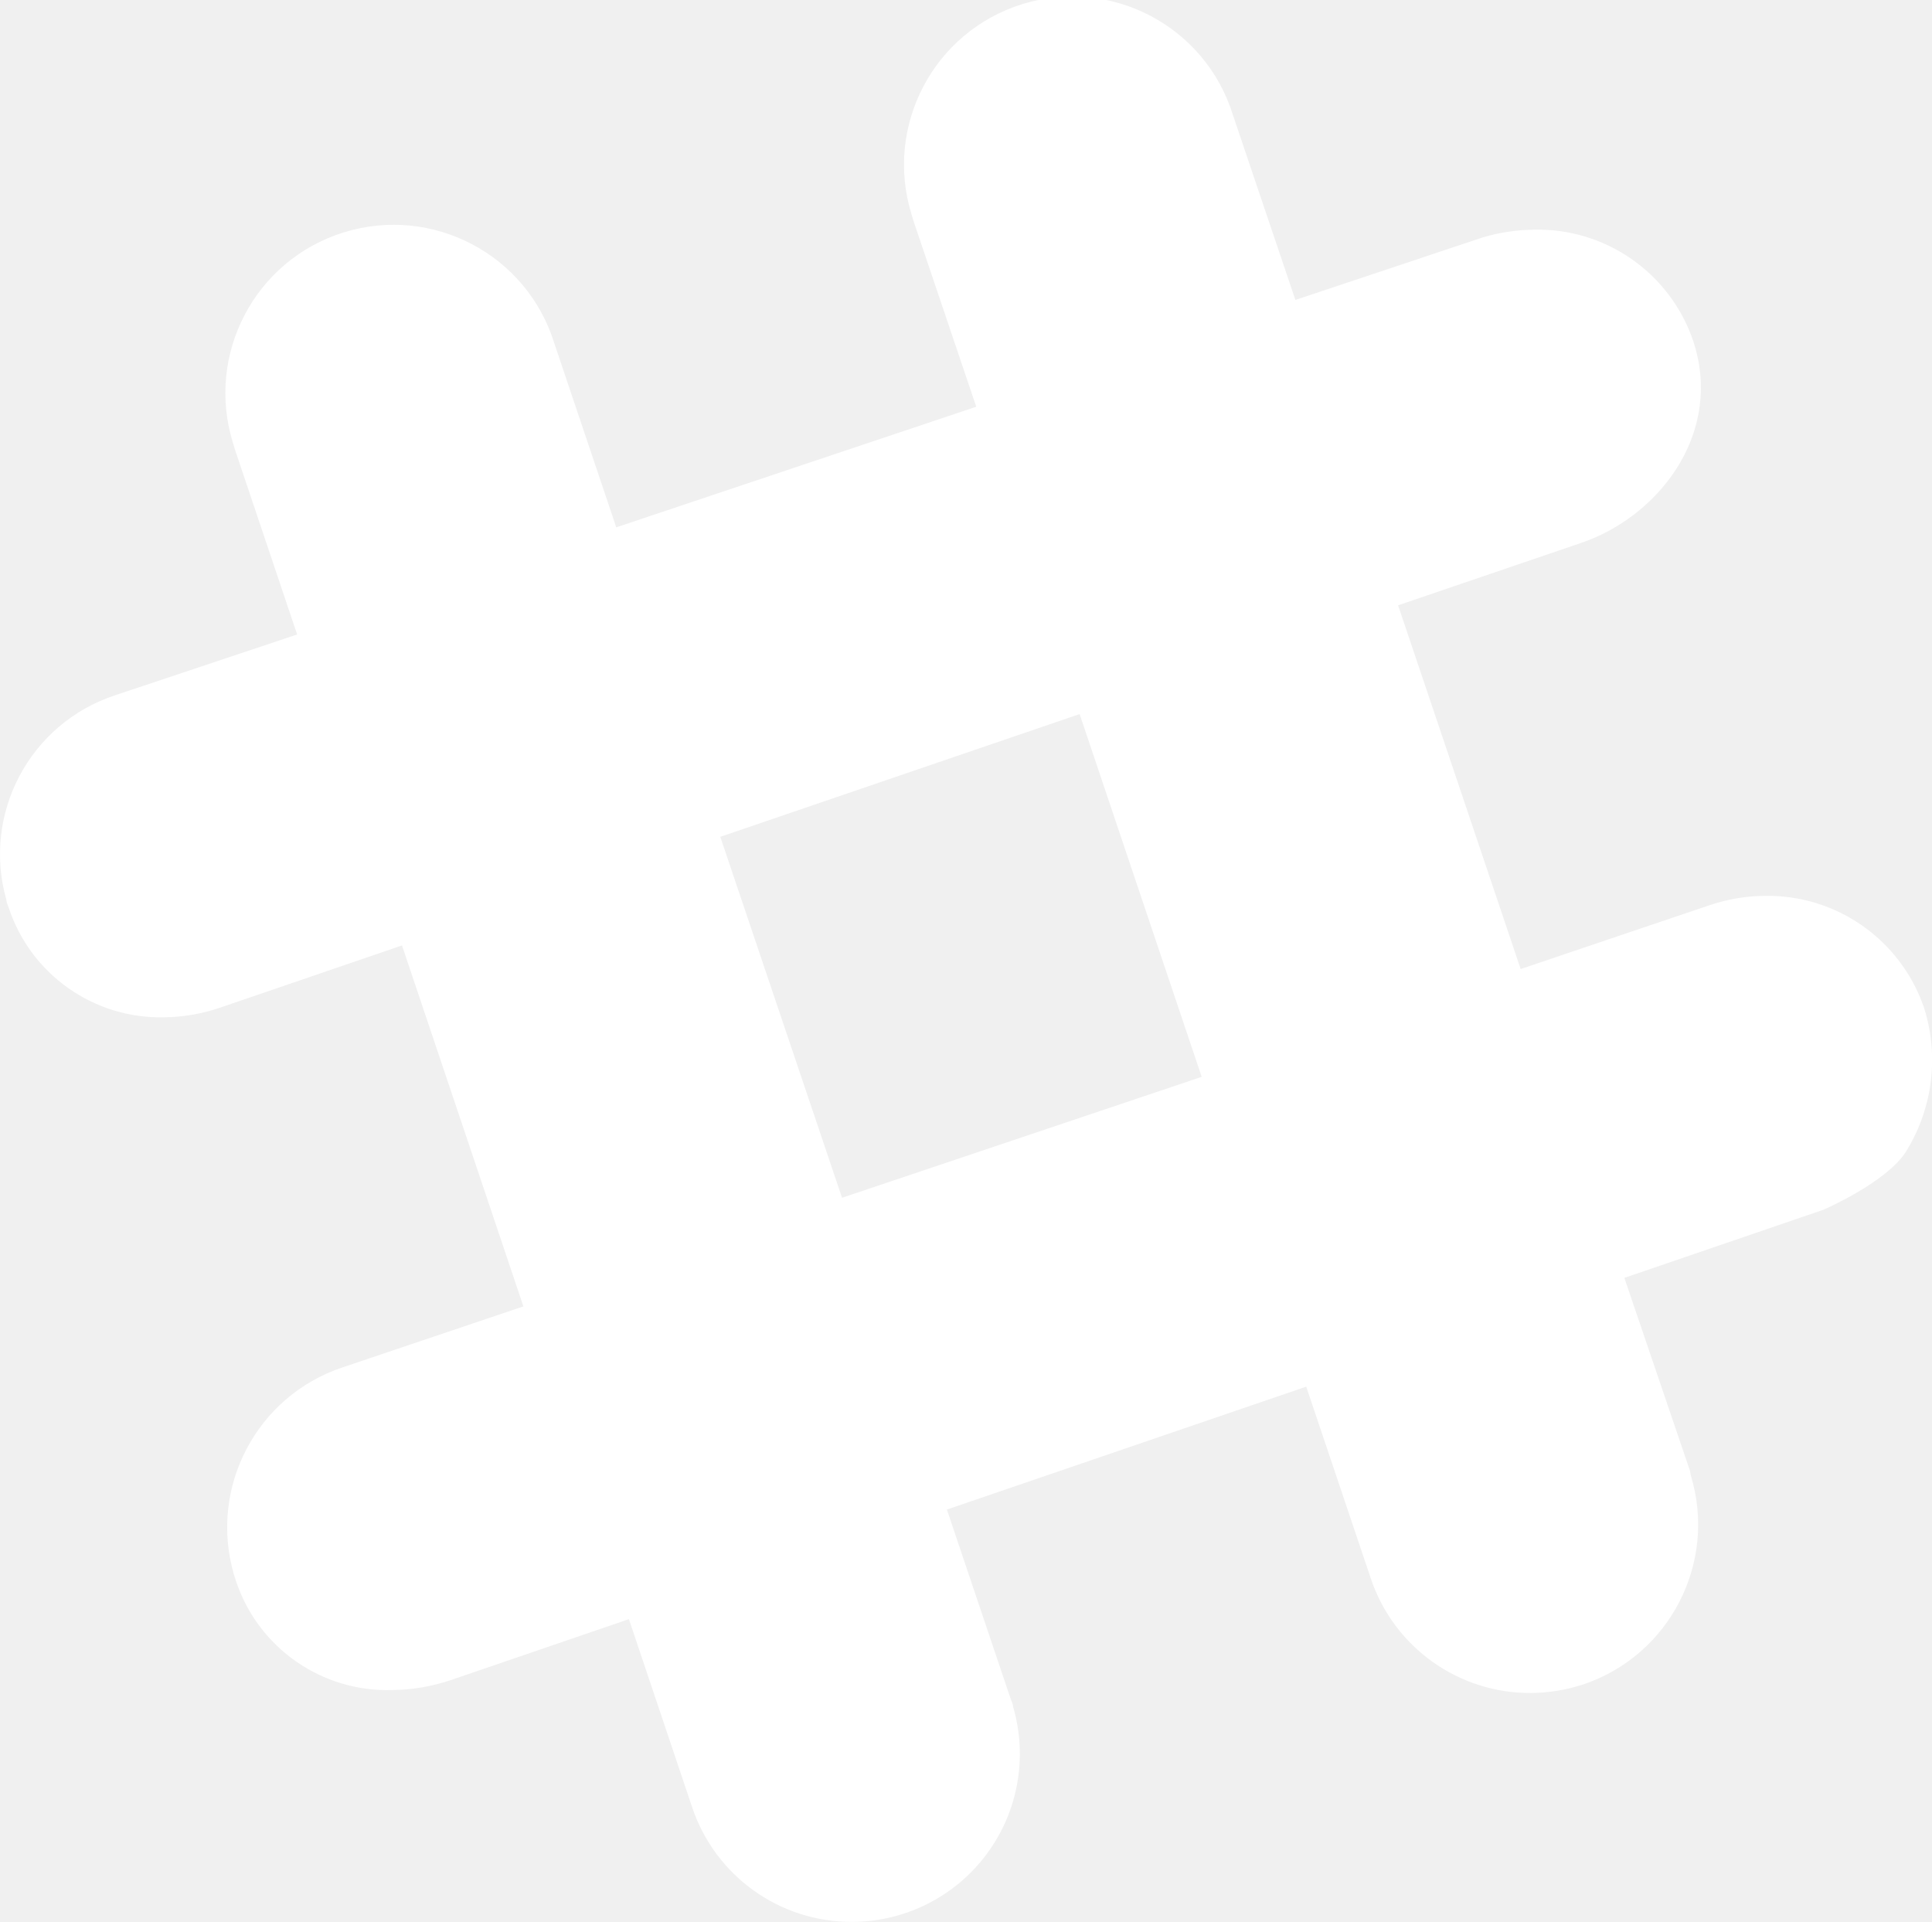
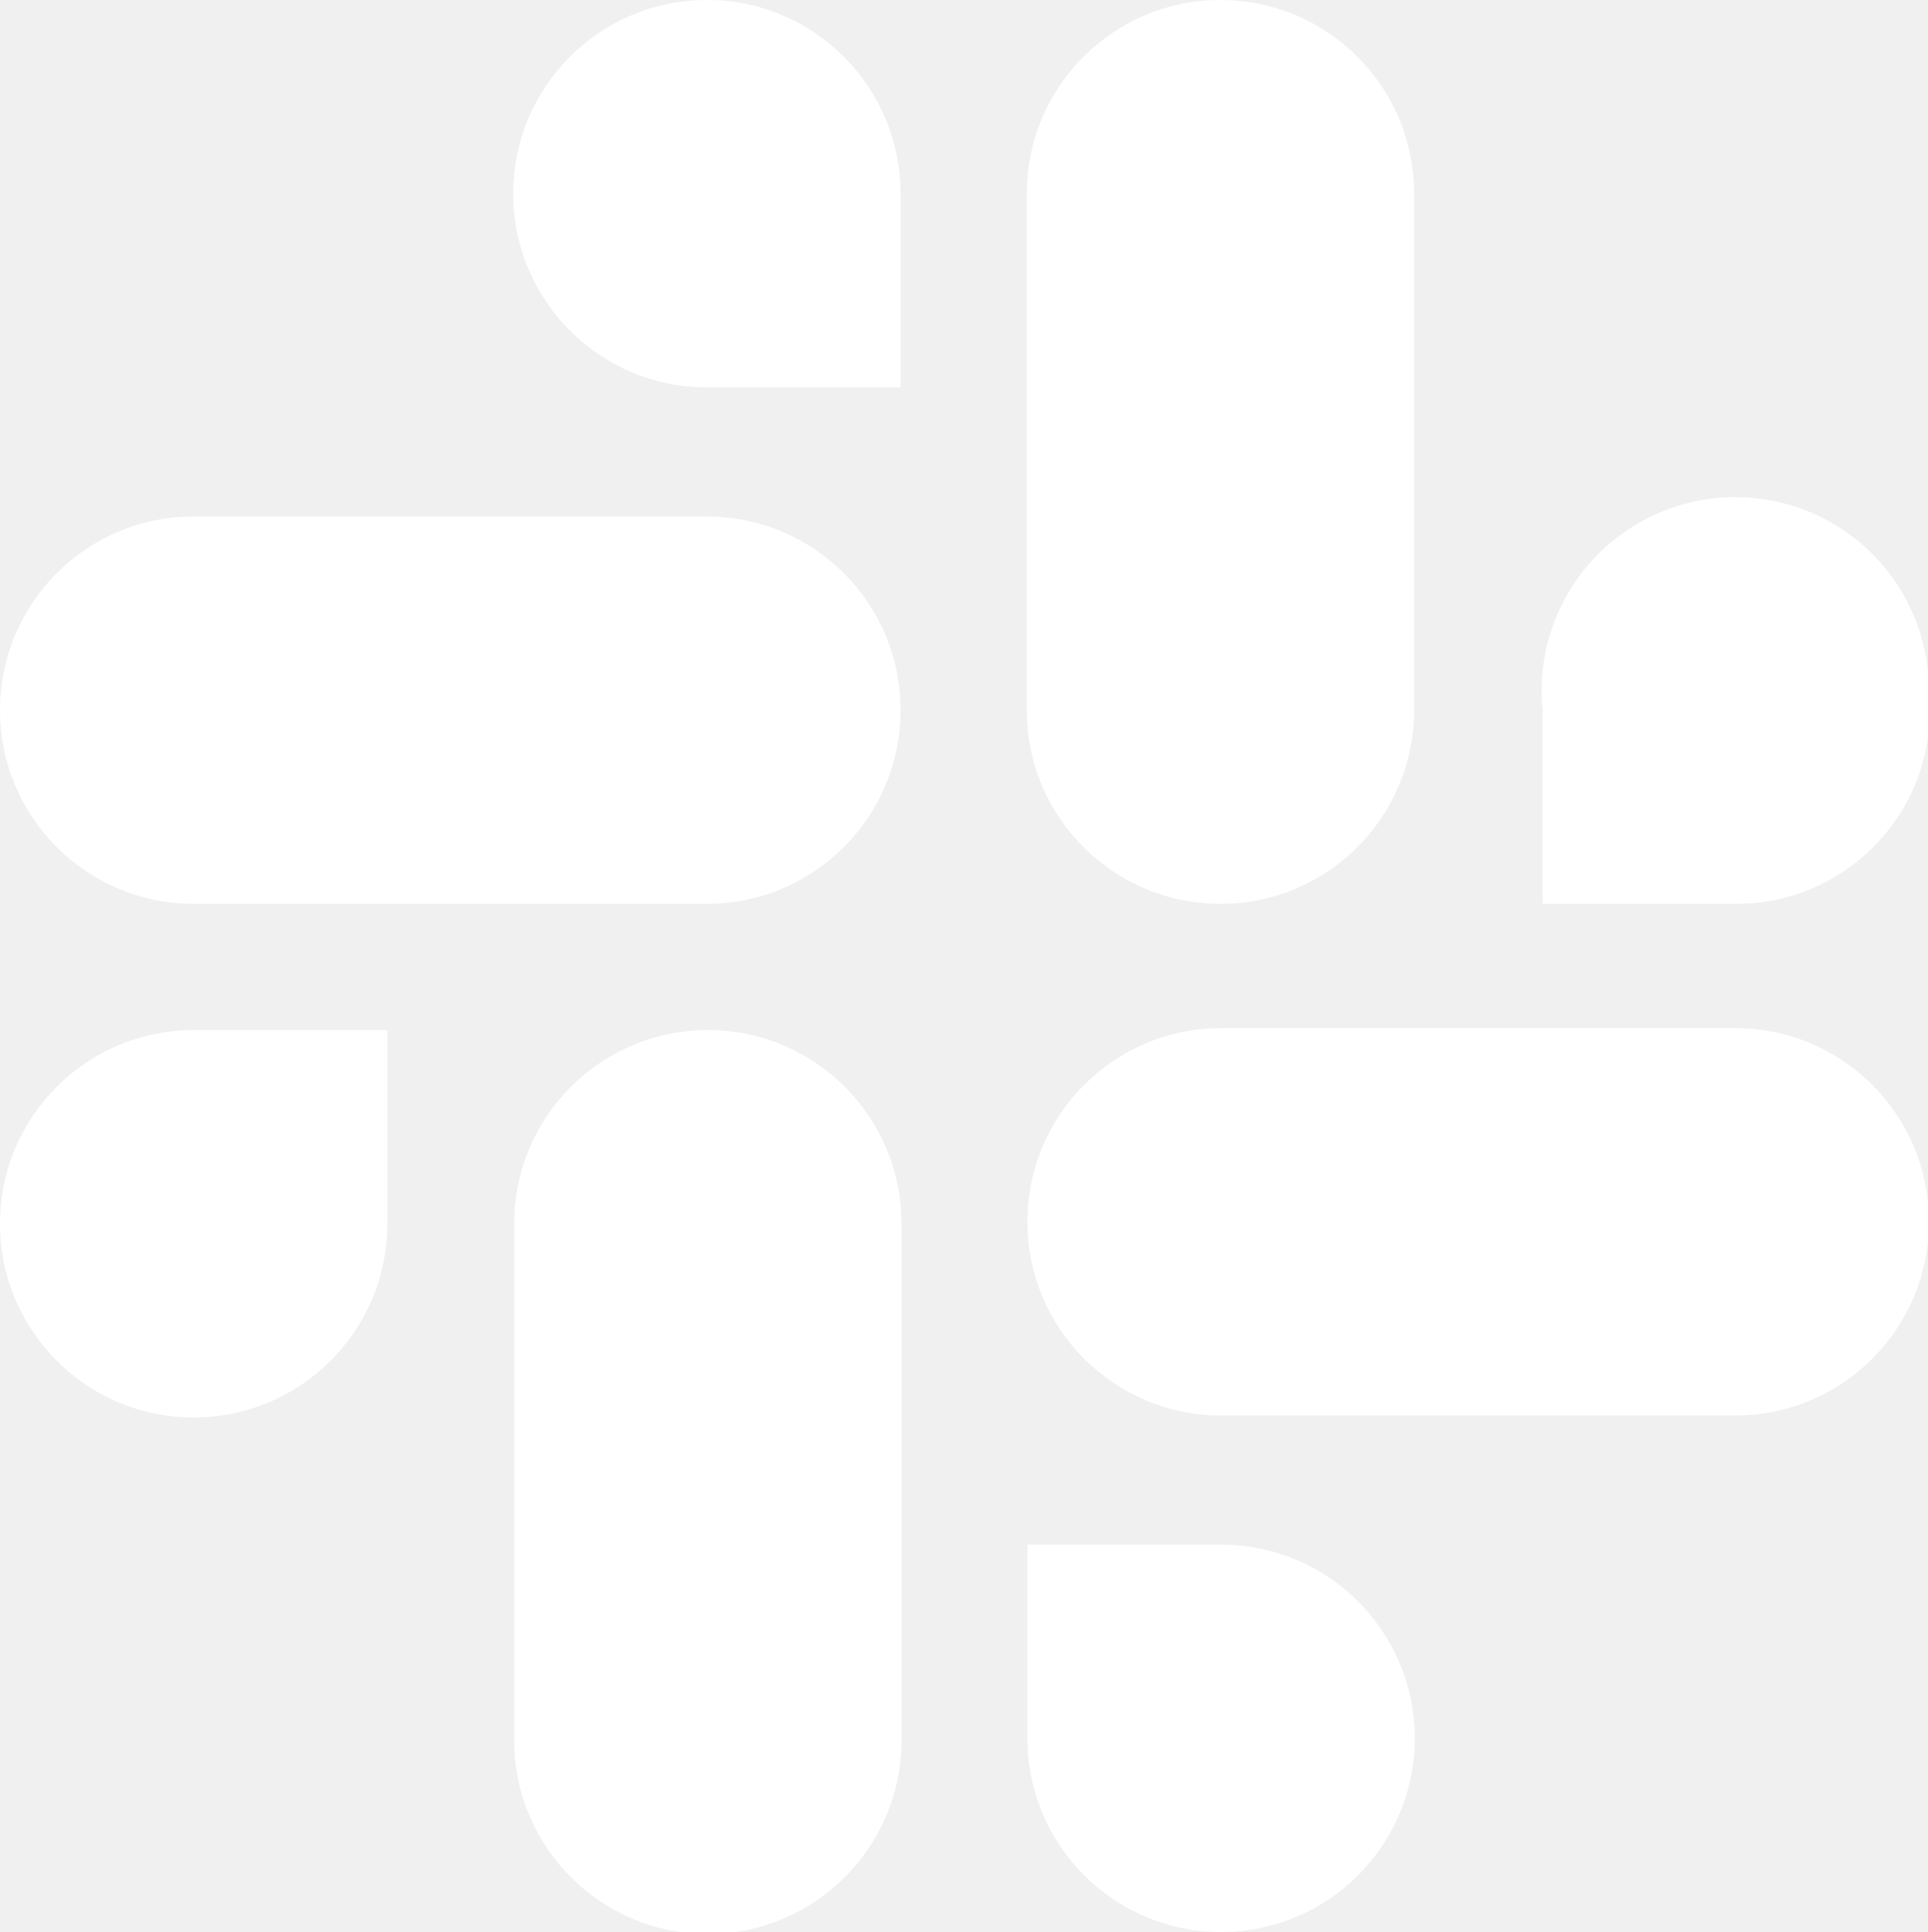
- <svg xmlns="http://www.w3.org/2000/svg" viewBox="0 0 117.75 117.1" fill="#FFF">
-   <path d="M117.37 61.77l-.13-.42a10.07 10.07 0 0 0-9.72-6.75 10.71 10.71 0 0 0-3.3.56l-11.54 3.9-7.47-22.17 11.12-3.79c4.64-1.56 8.52-6.43 7-11.88l-.12-.4A10 10 0 0 0 93.43 14a11.31 11.31 0 0 0-3 .45l-11.48 3.83L75.14 7a10.25 10.25 0 0 0-19.58 6.08l.14.46 3.8 11.25-21.94 7.35-3.78-11.23A10.25 10.25 0 0 0 14.2 27l.14.46 3.77 11.21L7 42.38A10.2 10.2 0 0 0 .39 54.85c0 .15.09.31.14.47A9.74 9.74 0 0 0 10 62a10.88 10.88 0 0 0 3.39-.58l11.11-3.8 7.4 22-11.06 3.73a10.28 10.28 0 0 0-6.59 12.59l.15.47a9.72 9.72 0 0 0 9.52 6.59 11.5 11.5 0 0 0 3.54-.6l10.87-3.72 3.85 11.45a10.24 10.24 0 0 0 9.81 7A10.24 10.24 0 0 0 61.74 104c0-.15-.09-.31-.14-.45L57.71 92l21.9-7.49 3.93 11.67a10.23 10.23 0 0 0 9.8 7 10.46 10.46 0 0 0 3.18-.53 10.28 10.28 0 0 0 6.53-12.73l-.05-.28-4-11.76 12.13-4.15s3.77-1.63 5-3.49a10.56 10.56 0 0 0 1.24-8.47zM51.32 73L43.9 51l21.9-7.48 7.44 22.11z" />
+ <svg xmlns="http://www.w3.org/2000/svg" viewBox="0 0 59.73 59.85">
+   <path fill="#fff" d="M21.9 0a6 6 0 0 0 0 12h6V6a6 6 0 0 0-6-6m0 16H6a6 6 0 0 0 0 12h15.9a6 6 0 0 0 0-12M59.73 22a6 6 0 1 0-11.94 0v6h6a6 6 0 0 0 6-6m-15.98 0V6a6 6 0 1 0-12 0v16a6 6 0 1 0 12 0M37.83 59.85a6 6 0 0 0 0-12h-6v6a6 6 0 0 0 6 6m0-16h15.93a6 6 0 0 0 0-12H37.83a6 6 0 0 0 0 12M0 37.91a6 6 0 0 0 6 6 6 6 0 0 0 6-6v-6H6a6 6 0 0 0-6 6m15.93 0v16a6 6 0 1 0 12 0v-16a6 6 0 0 0-6-6 6 6 0 0 0-6 6" />
</svg>
